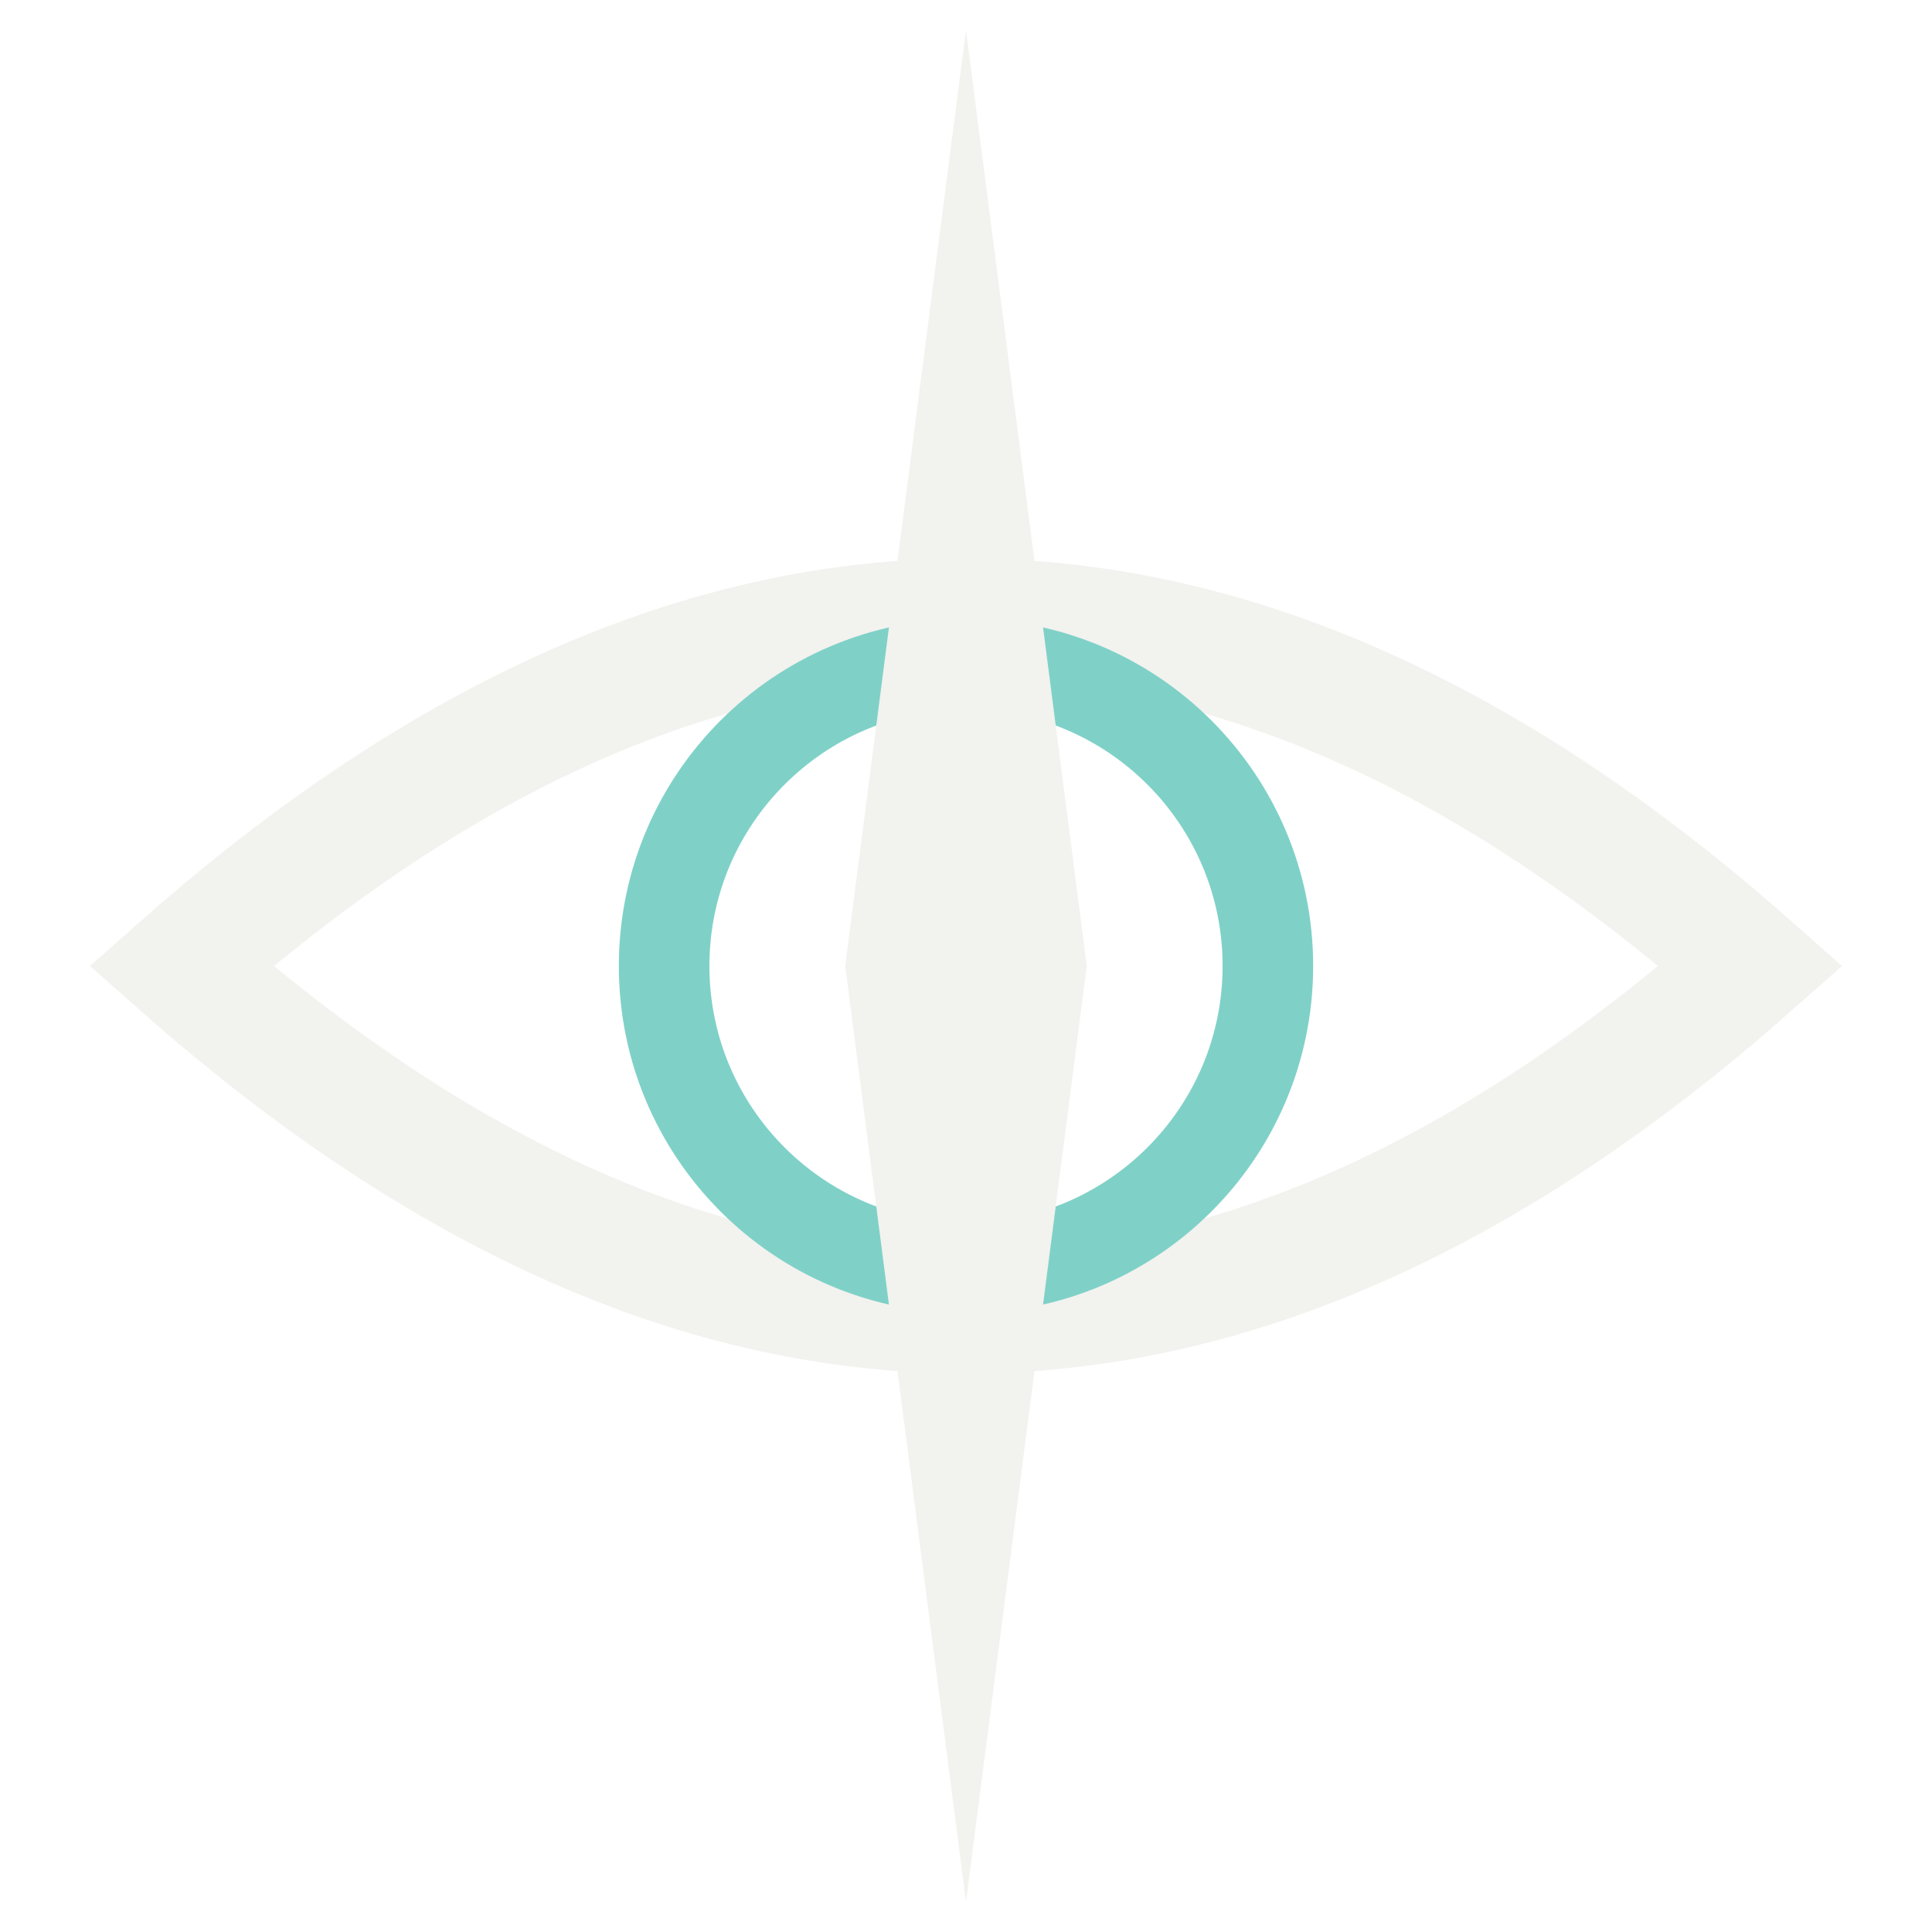
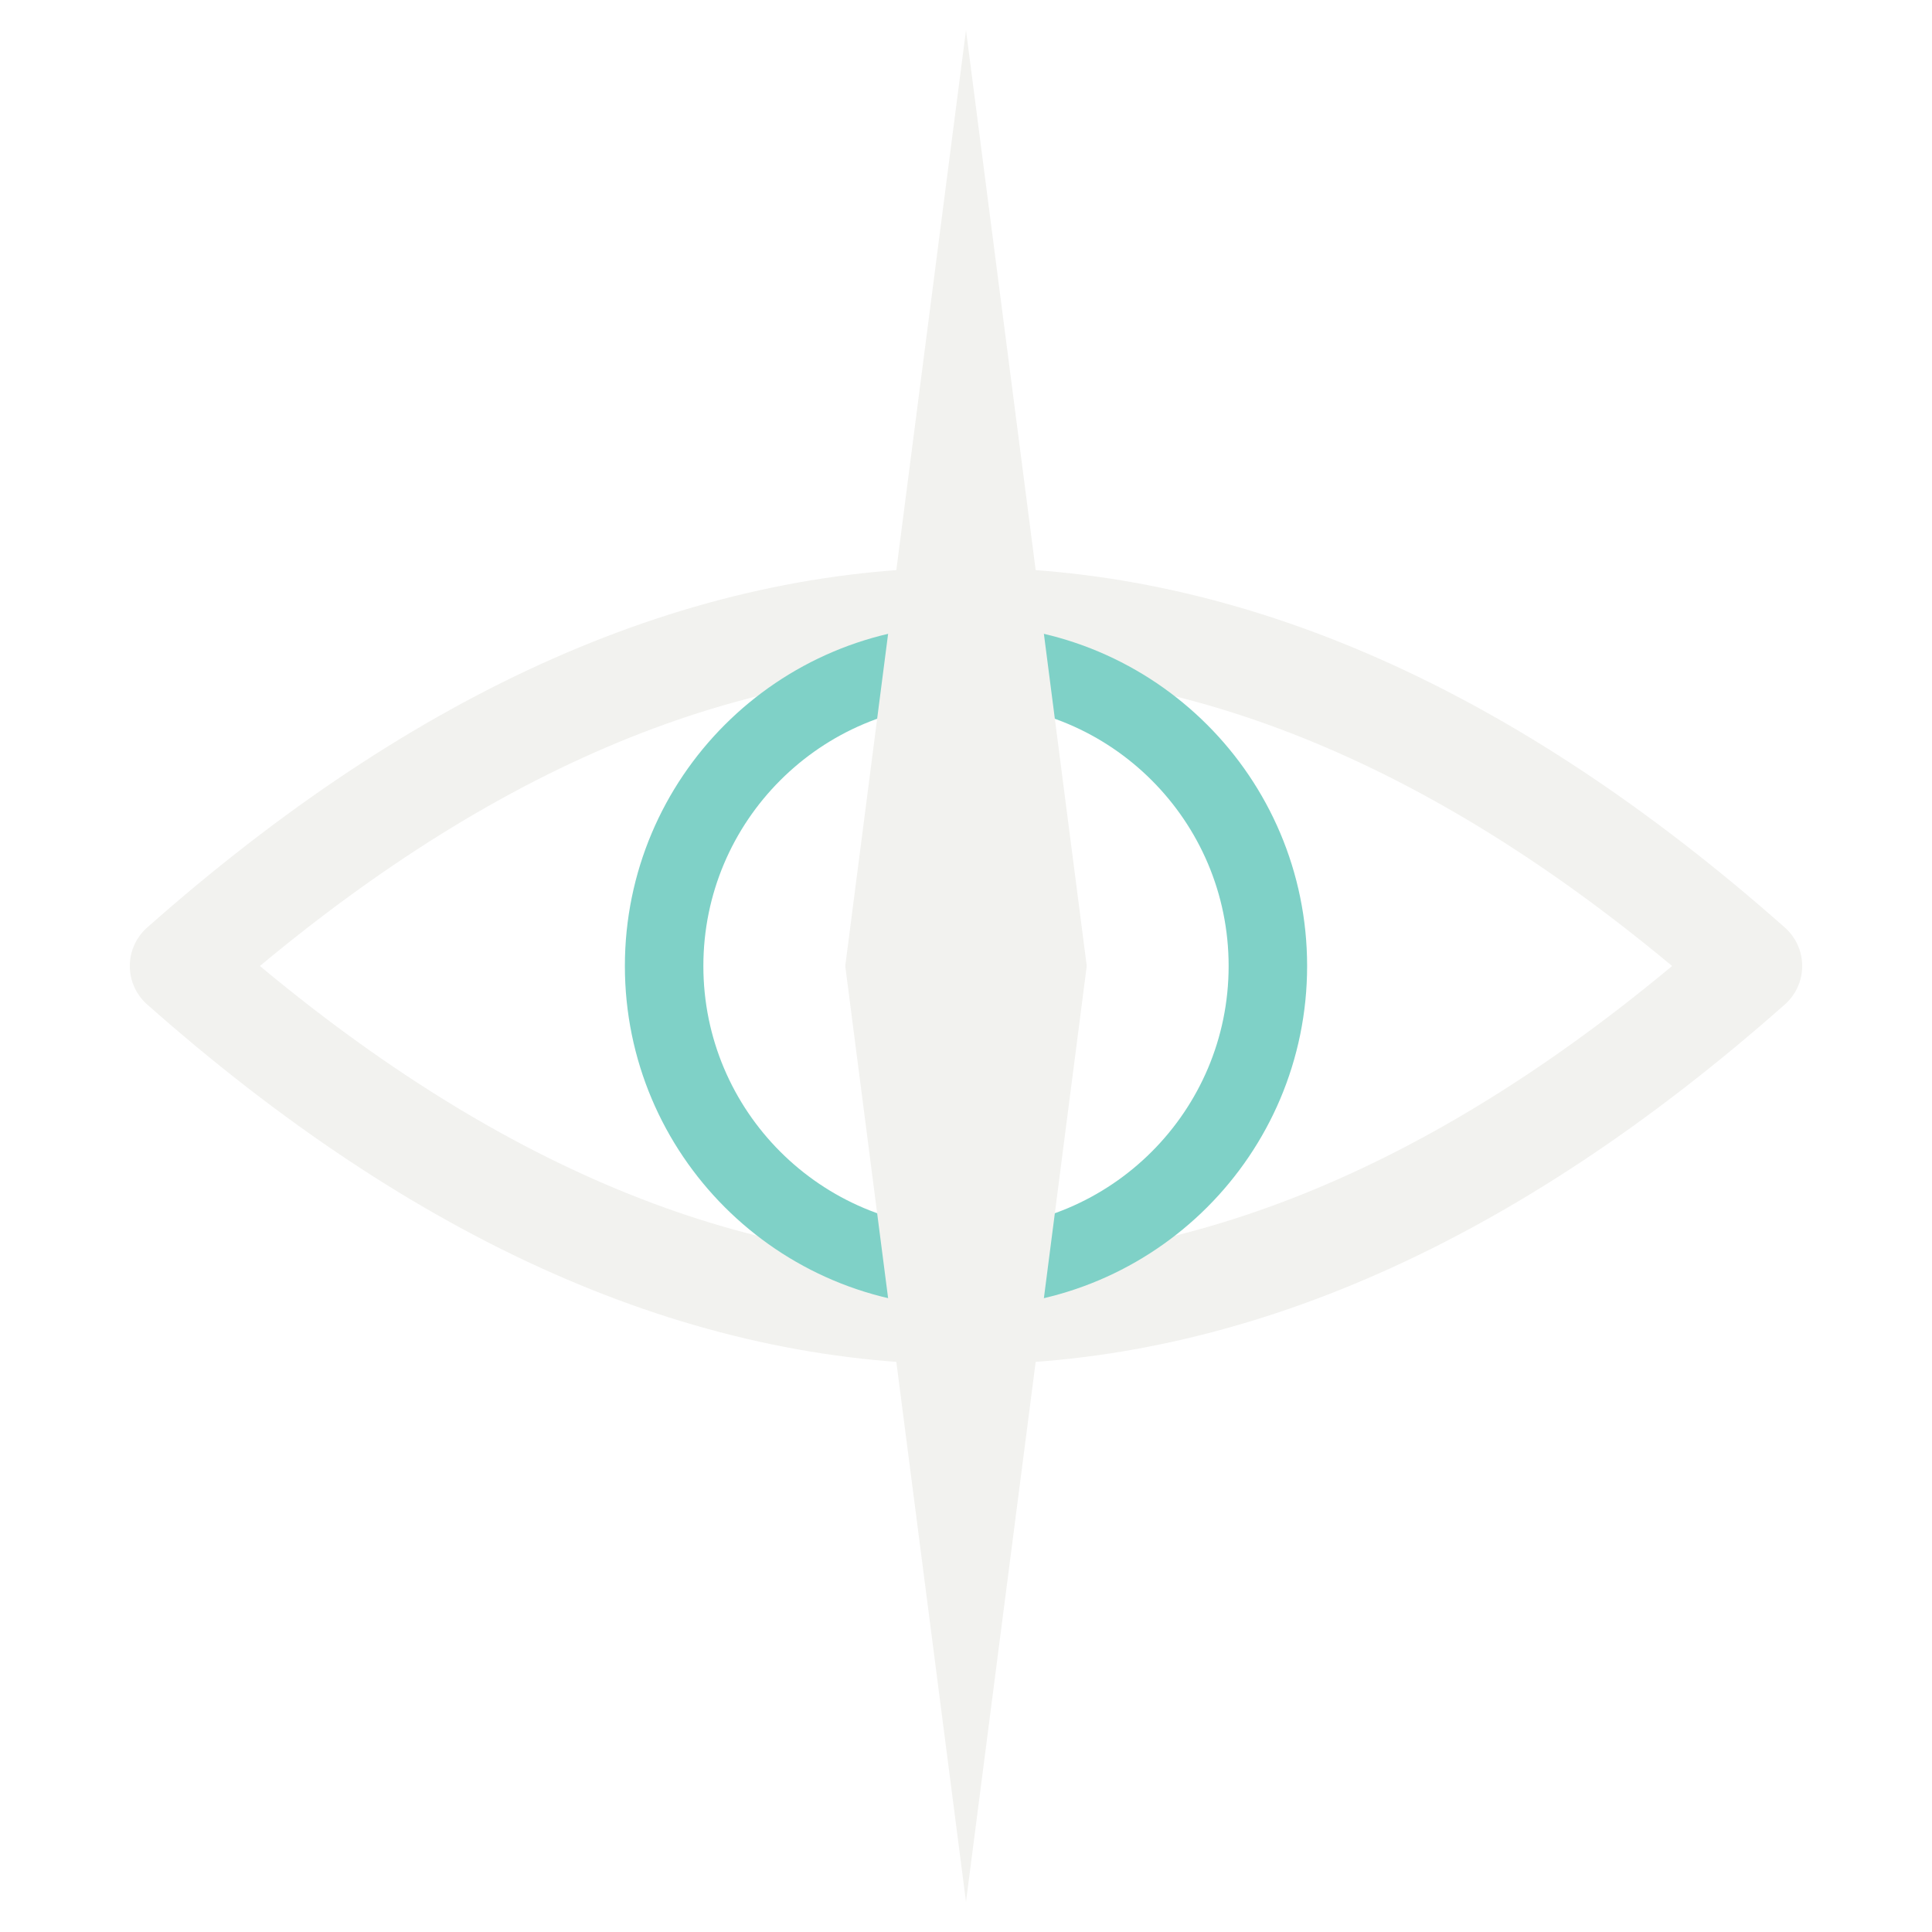
<svg xmlns="http://www.w3.org/2000/svg" viewBox="0 0 64 64" width="64" height="64">
  <style>.f{fill:#f2f2ef}.s{stroke:#f2f2ef}.a{stroke:#7fd1c7}@media (prefers-color-scheme:light){.f{fill:#111113}.s{stroke:#111113}.a{stroke:#2f8f84}}</style>
-   <g fill="none" stroke-width="4" stroke-linecap="round">
+   <g fill="none" stroke-width="3.4" stroke-linecap="round" stroke-linejoin="round">
    <path class="s" d="M6 32Q32 9 58 32Q32 55 6 32Z" />
-     <circle class="a" cx="32" cy="32" r="10" stroke-width="3" />
+     <circle class="a" cx="32" cy="32" r="10" stroke-width="2.6" />
  </g>
  <polygon class="f" points="32,1 36,32 32,63 28,32" />
</svg>
